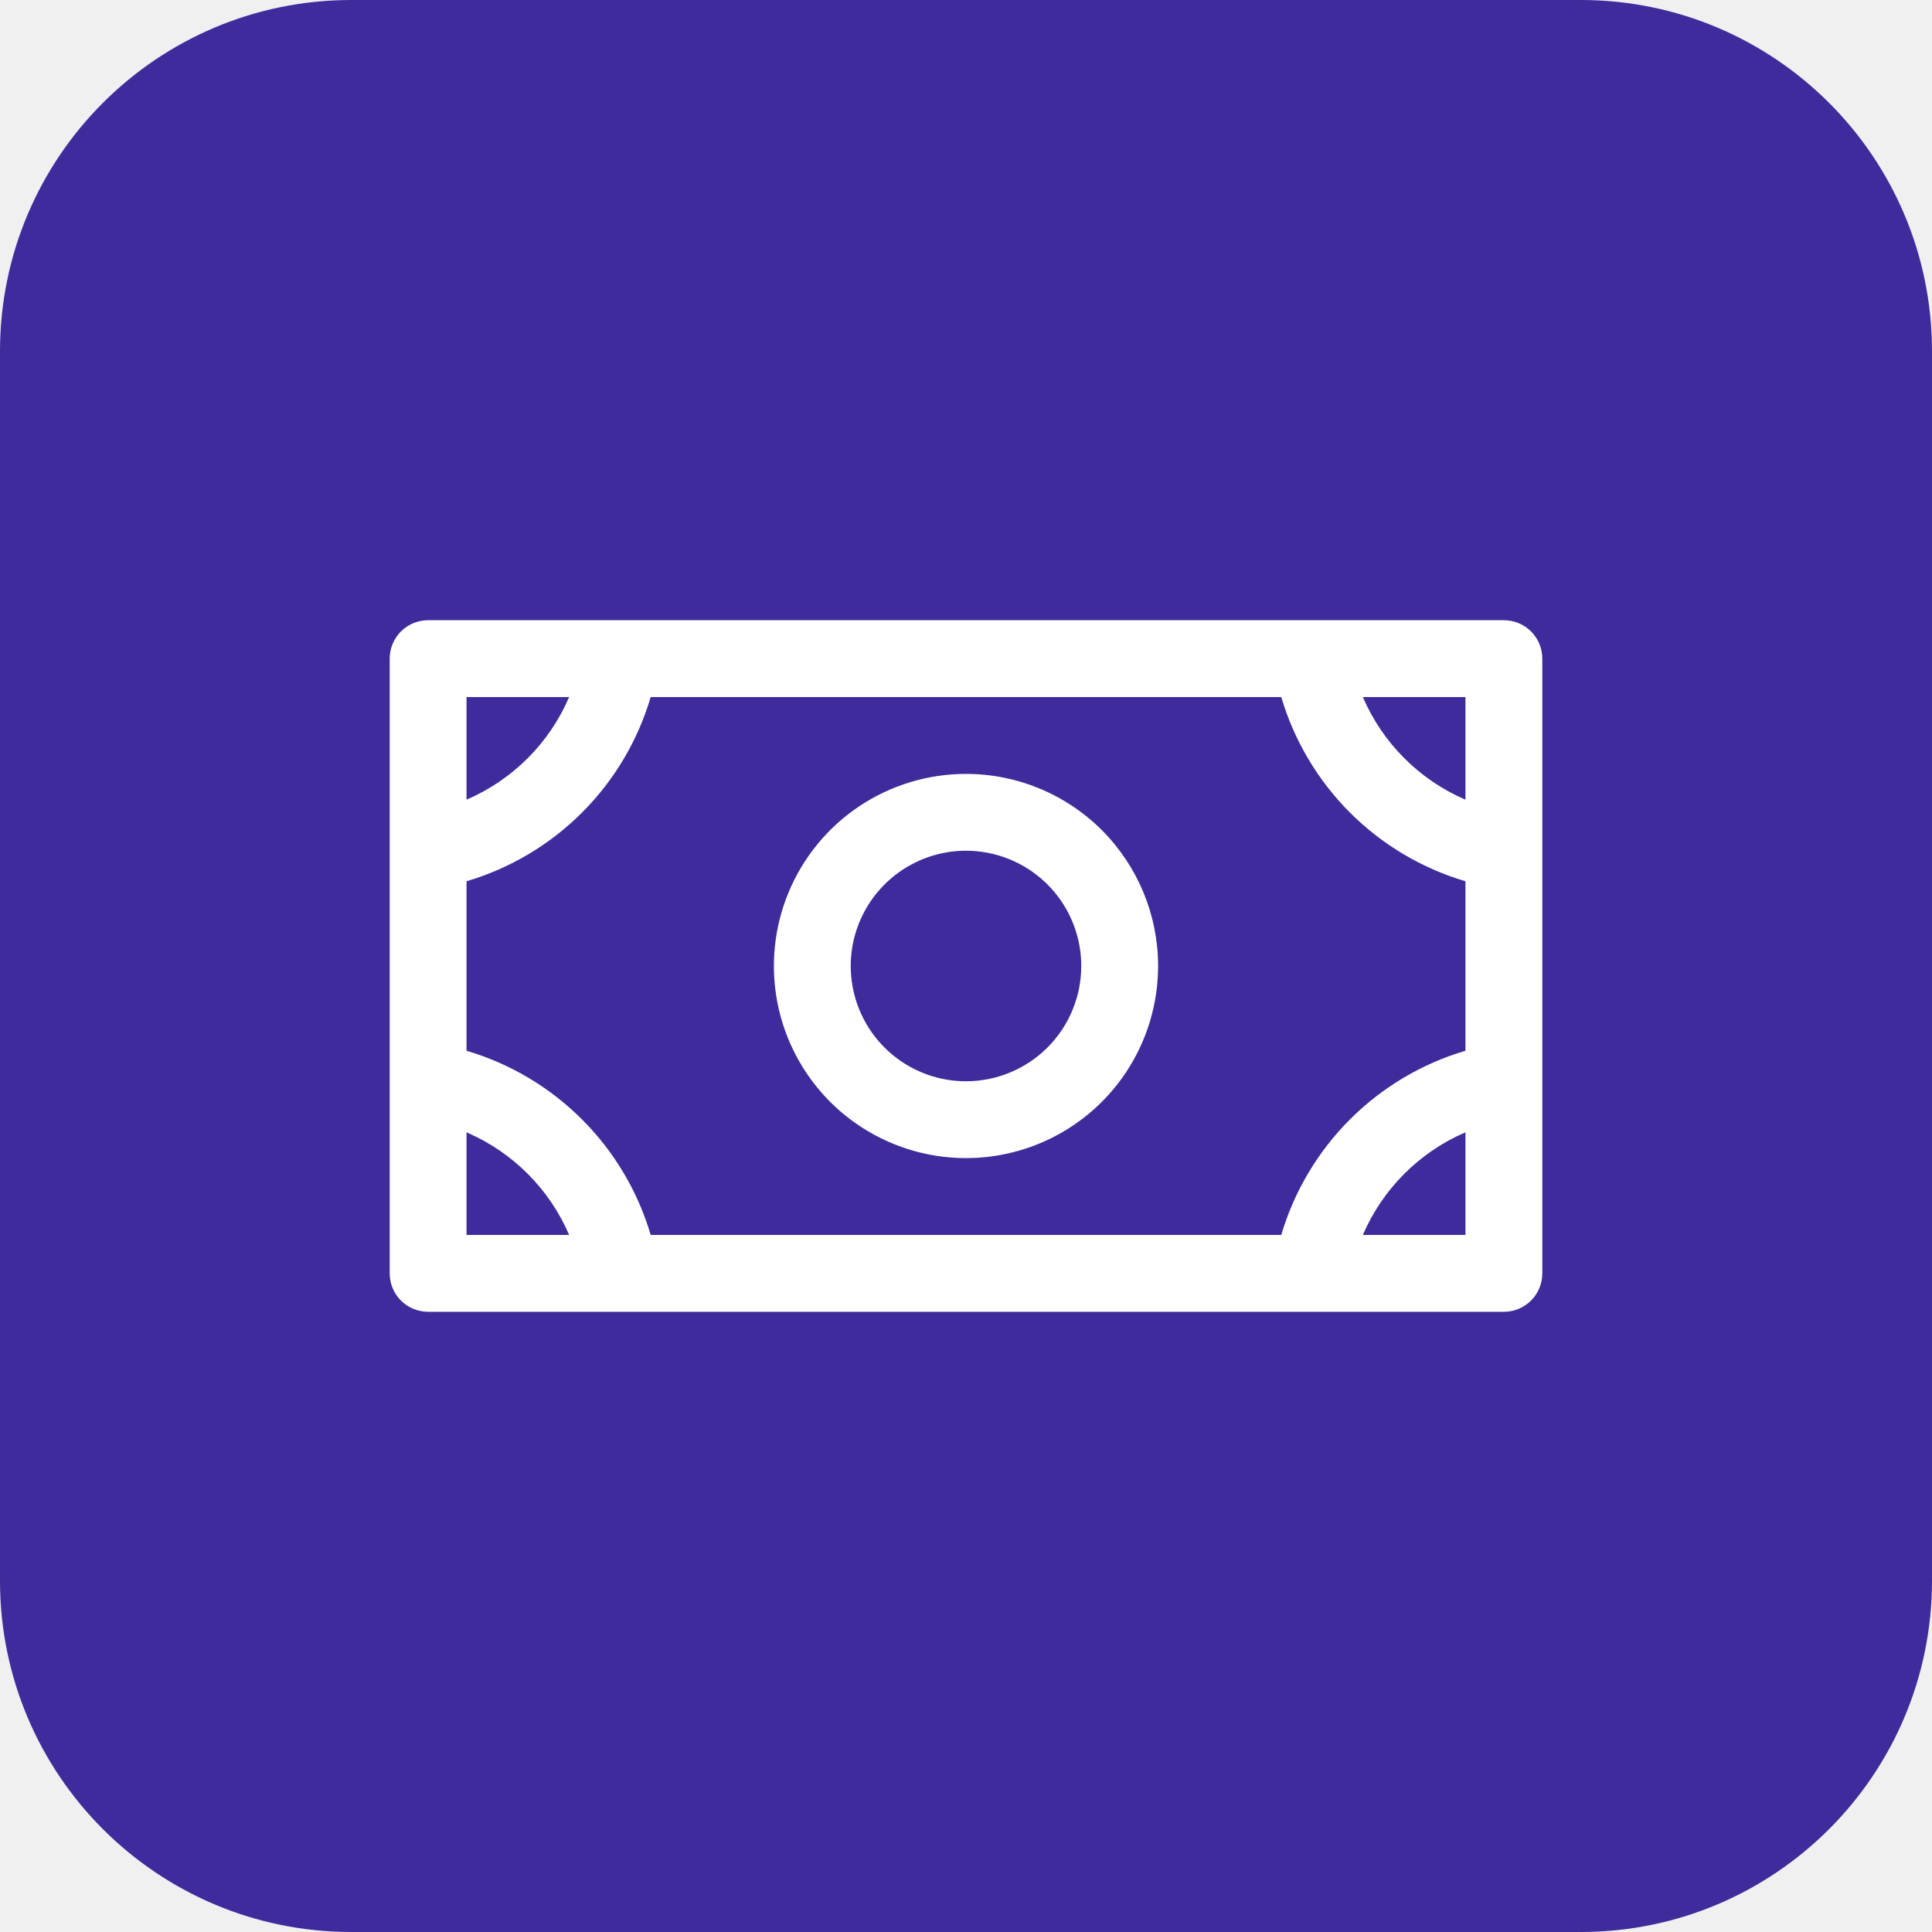
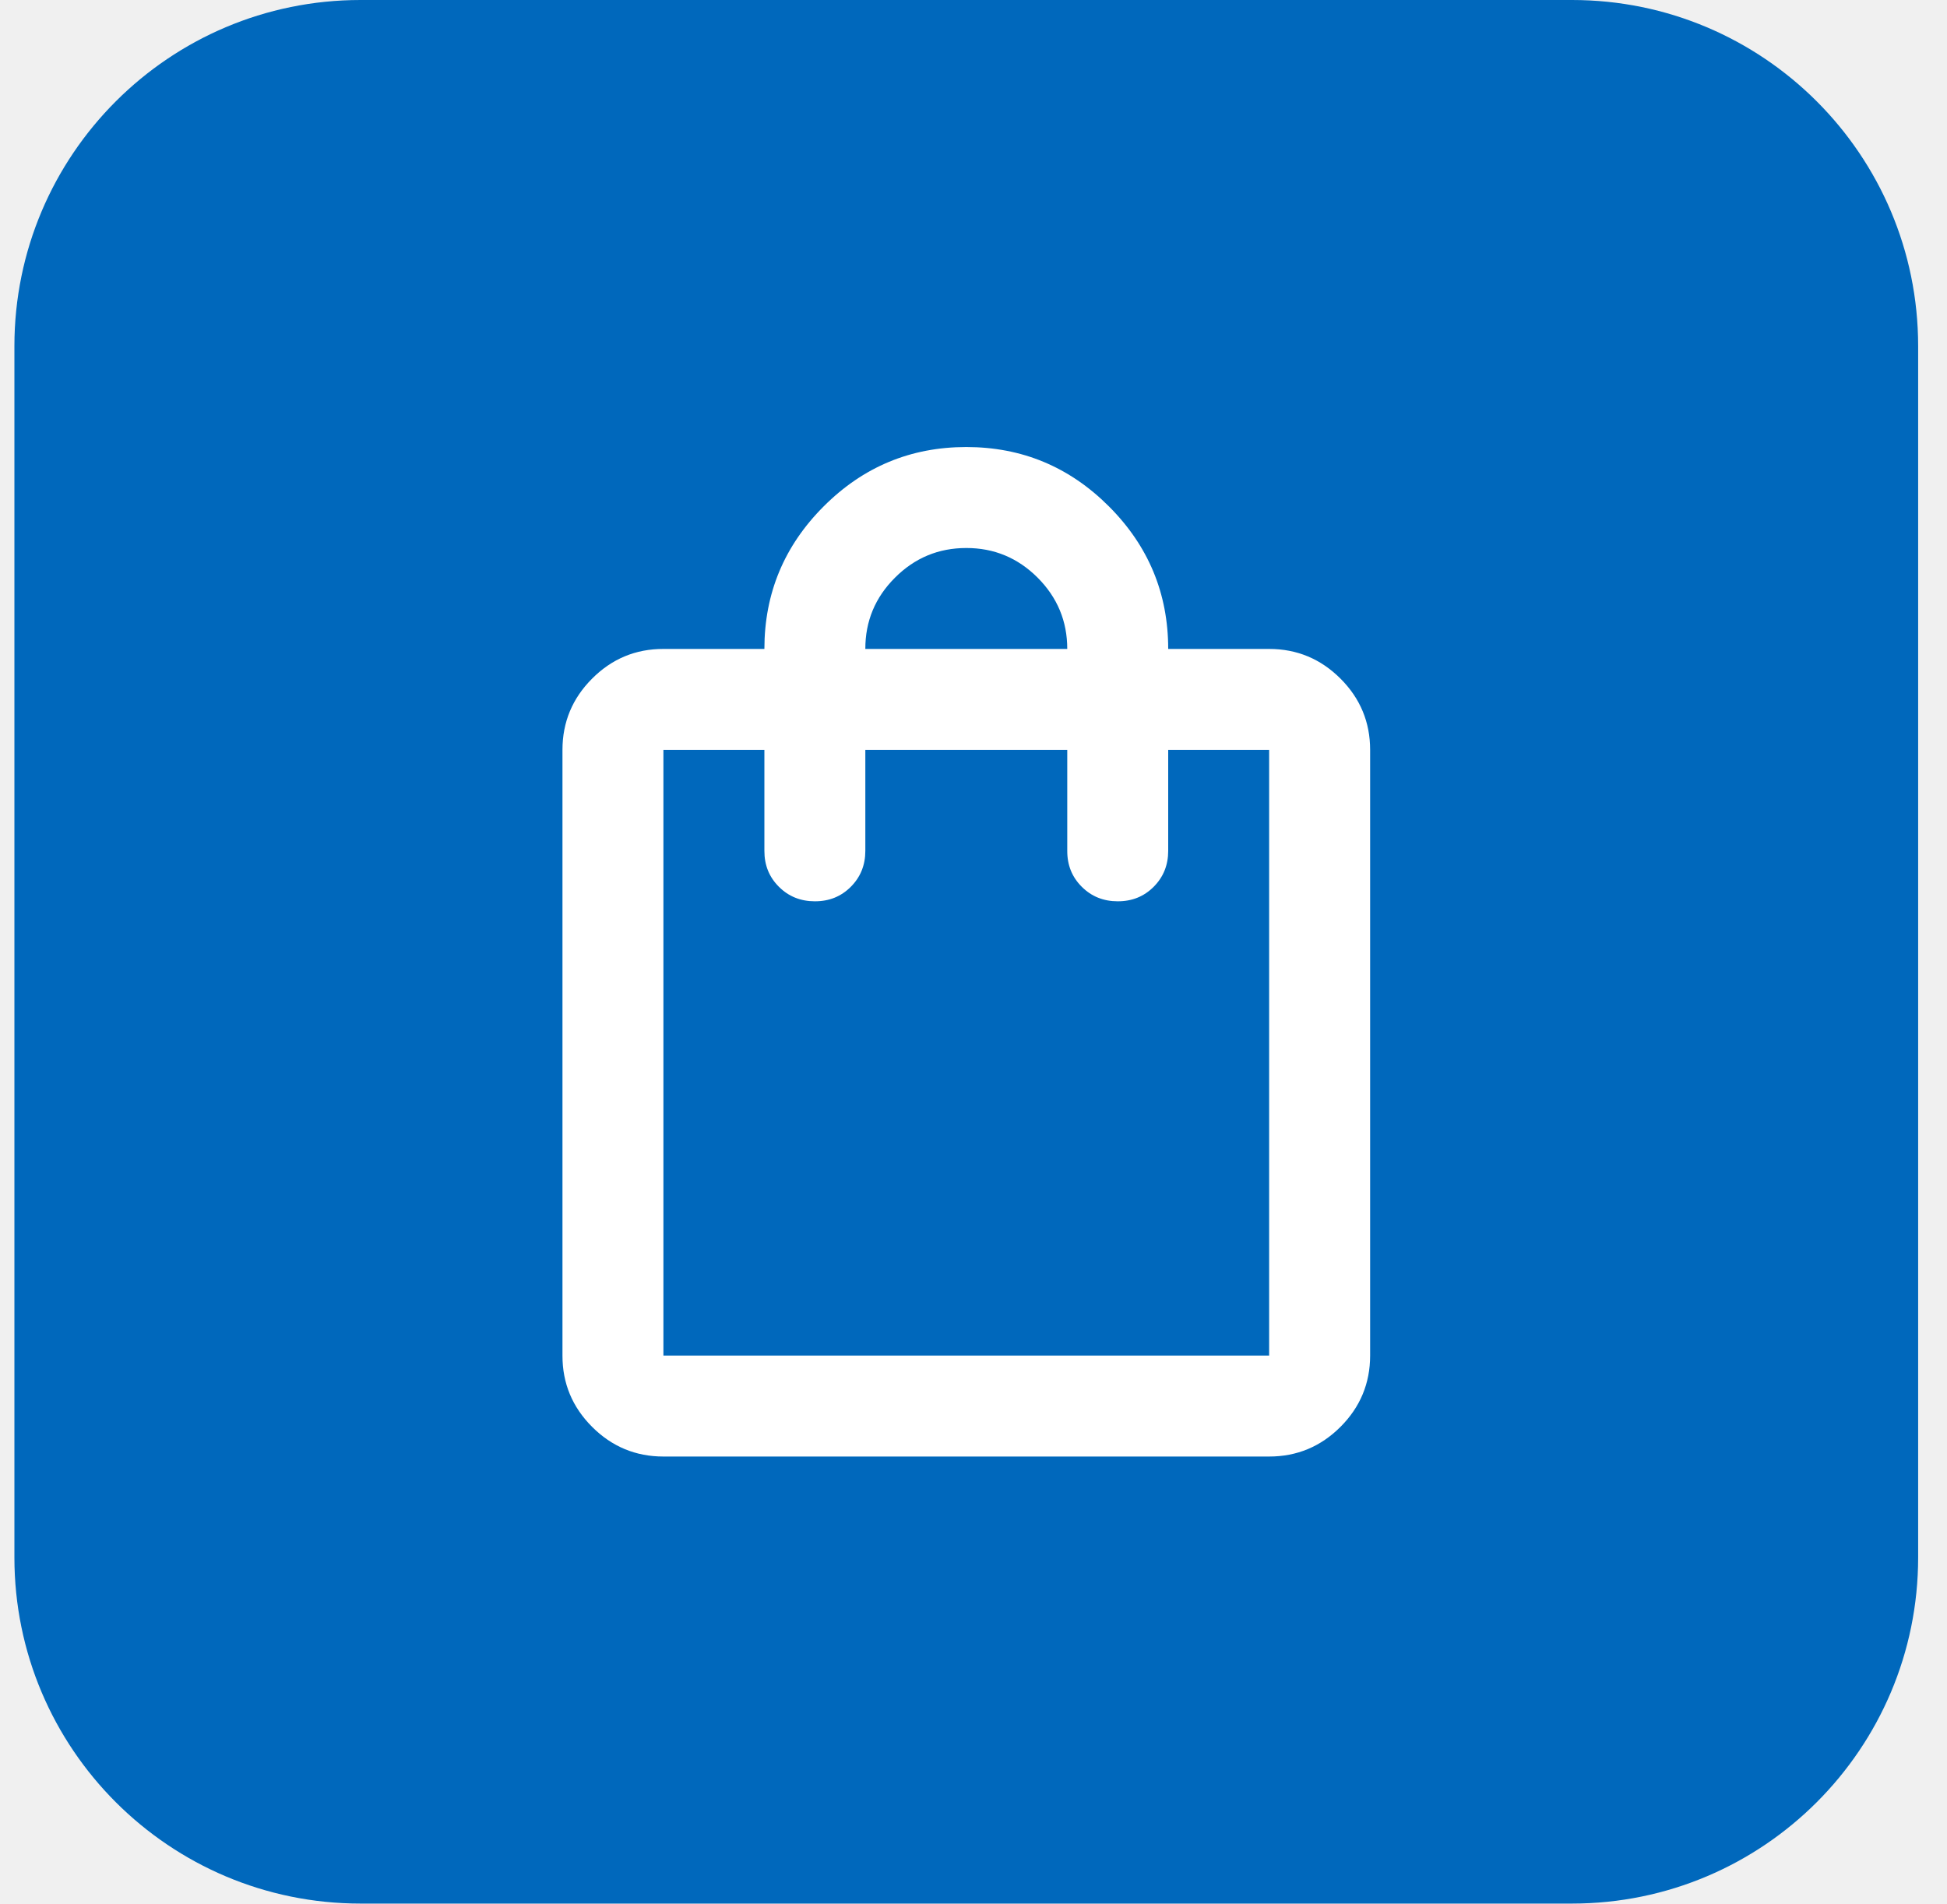
- <svg xmlns="http://www.w3.org/2000/svg" width="44" height="44" viewBox="0 0 44 44" fill="none">
-   <rect width="44" height="44" rx="8" fill="#402B9C" />
-   <path d="M22 17.625C21.135 17.625 20.289 17.882 19.569 18.362C18.85 18.843 18.289 19.526 17.958 20.326C17.627 21.125 17.54 22.005 17.709 22.854C17.878 23.702 18.295 24.482 18.906 25.094C19.518 25.705 20.298 26.122 21.146 26.291C21.995 26.46 22.875 26.373 23.674 26.042C24.474 25.711 25.157 25.15 25.638 24.431C26.118 23.711 26.375 22.865 26.375 22C26.375 20.84 25.914 19.727 25.094 18.906C24.273 18.086 23.16 17.625 22 17.625ZM22 24.625C21.481 24.625 20.973 24.471 20.542 24.183C20.11 23.894 19.773 23.484 19.575 23.005C19.376 22.525 19.324 21.997 19.425 21.488C19.527 20.979 19.777 20.511 20.144 20.144C20.511 19.777 20.979 19.527 21.488 19.425C21.997 19.324 22.525 19.376 23.005 19.575C23.484 19.773 23.894 20.11 24.183 20.542C24.471 20.973 24.625 21.481 24.625 22C24.625 22.696 24.348 23.364 23.856 23.856C23.364 24.348 22.696 24.625 22 24.625ZM34.25 14.125H9.75C9.518 14.125 9.295 14.217 9.131 14.381C8.967 14.545 8.875 14.768 8.875 15V29C8.875 29.232 8.967 29.455 9.131 29.619C9.295 29.783 9.518 29.875 9.75 29.875H34.25C34.482 29.875 34.705 29.783 34.869 29.619C35.033 29.455 35.125 29.232 35.125 29V15C35.125 14.768 35.033 14.545 34.869 14.381C34.705 14.217 34.482 14.125 34.25 14.125ZM29.18 28.125H14.819C14.526 27.131 13.988 26.227 13.255 25.494C12.523 24.762 11.619 24.224 10.625 23.93V20.07C11.619 19.776 12.523 19.238 13.255 18.506C13.988 17.773 14.526 16.869 14.819 15.875H29.18C29.474 16.869 30.012 17.773 30.744 18.506C31.477 19.238 32.381 19.776 33.375 20.07V23.93C32.381 24.224 31.477 24.762 30.744 25.494C30.012 26.227 29.474 27.131 29.18 28.125ZM33.375 18.212C32.325 17.761 31.489 16.924 31.038 15.875H33.375V18.212ZM12.962 15.875C12.511 16.924 11.675 17.761 10.625 18.212V15.875H12.962ZM10.625 25.788C11.675 26.239 12.511 27.076 12.962 28.125H10.625V25.788ZM31.038 28.125C31.489 27.076 32.325 26.239 33.375 25.788V28.125H31.038Z" fill="white" />
+ <svg xmlns="http://www.w3.org/2000/svg" width="45" height="44" viewBox="0 0 45 44" fill="none">
+   <rect x="0.333" width="44" height="44" rx="8" fill="#0068BC" />
+   <path d="M15.333 33.667C14.692 33.667 14.142 33.438 13.685 32.981C13.227 32.523 12.999 31.974 13 31.333V17.333C13 16.692 13.229 16.142 13.686 15.685C14.143 15.227 14.692 14.999 15.333 15H17.667C17.667 13.717 18.124 12.618 19.038 11.704C19.951 10.79 21.05 10.333 22.333 10.333C23.617 10.333 24.715 10.79 25.629 11.704C26.543 12.618 27 13.717 27 15H29.333C29.975 15 30.524 15.229 30.982 15.686C31.439 16.143 31.667 16.692 31.667 17.333V31.333C31.667 31.975 31.438 32.525 30.981 32.982C30.523 33.439 29.974 33.667 29.333 33.667H15.333ZM15.333 31.333H29.333V17.333H27V19.667C27 19.997 26.888 20.274 26.664 20.498C26.44 20.723 26.163 20.834 25.833 20.833C25.503 20.833 25.226 20.721 25.002 20.497C24.777 20.273 24.666 19.997 24.667 19.667V17.333H20V19.667C20 19.997 19.888 20.274 19.664 20.498C19.44 20.723 19.163 20.834 18.833 20.833C18.503 20.833 18.226 20.721 18.002 20.497C17.777 20.273 17.666 19.997 17.667 19.667V17.333H15.333V31.333ZM20 15H24.667C24.667 14.358 24.438 13.809 23.981 13.351C23.523 12.894 22.974 12.666 22.333 12.667C21.692 12.667 21.142 12.895 20.685 13.353C20.227 13.81 19.999 14.359 20 15Z" fill="white" />
</svg>
